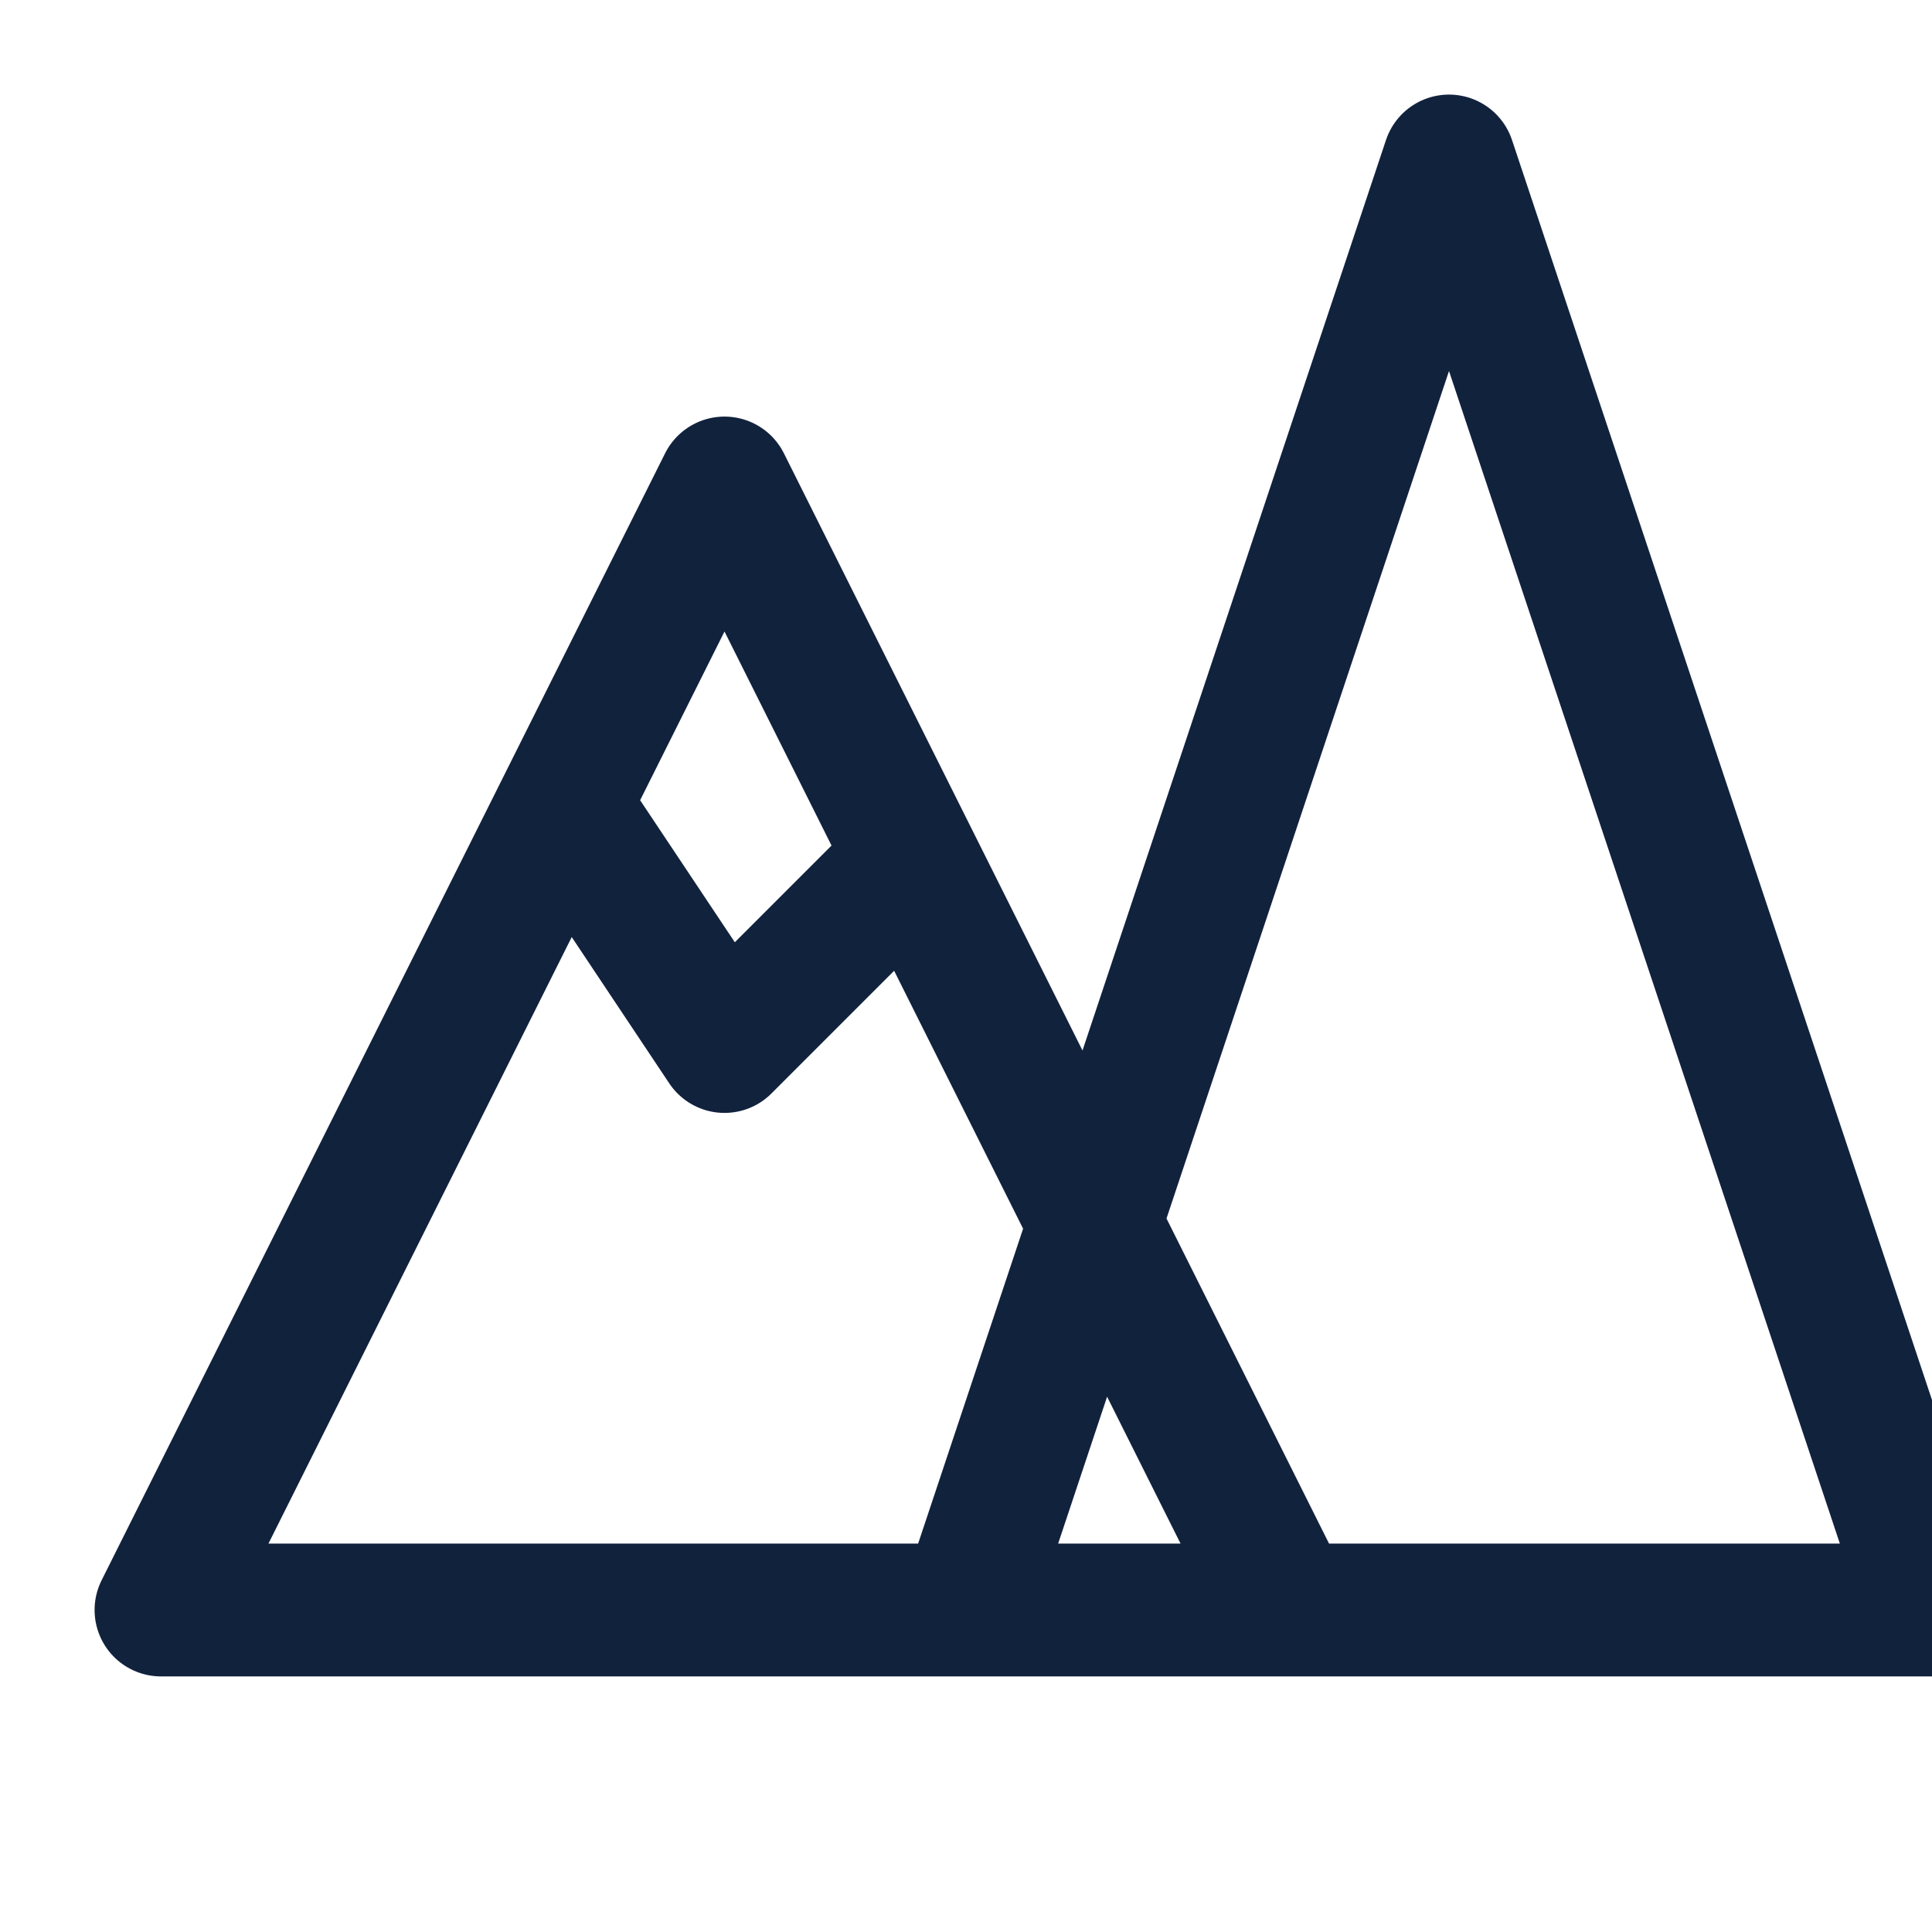
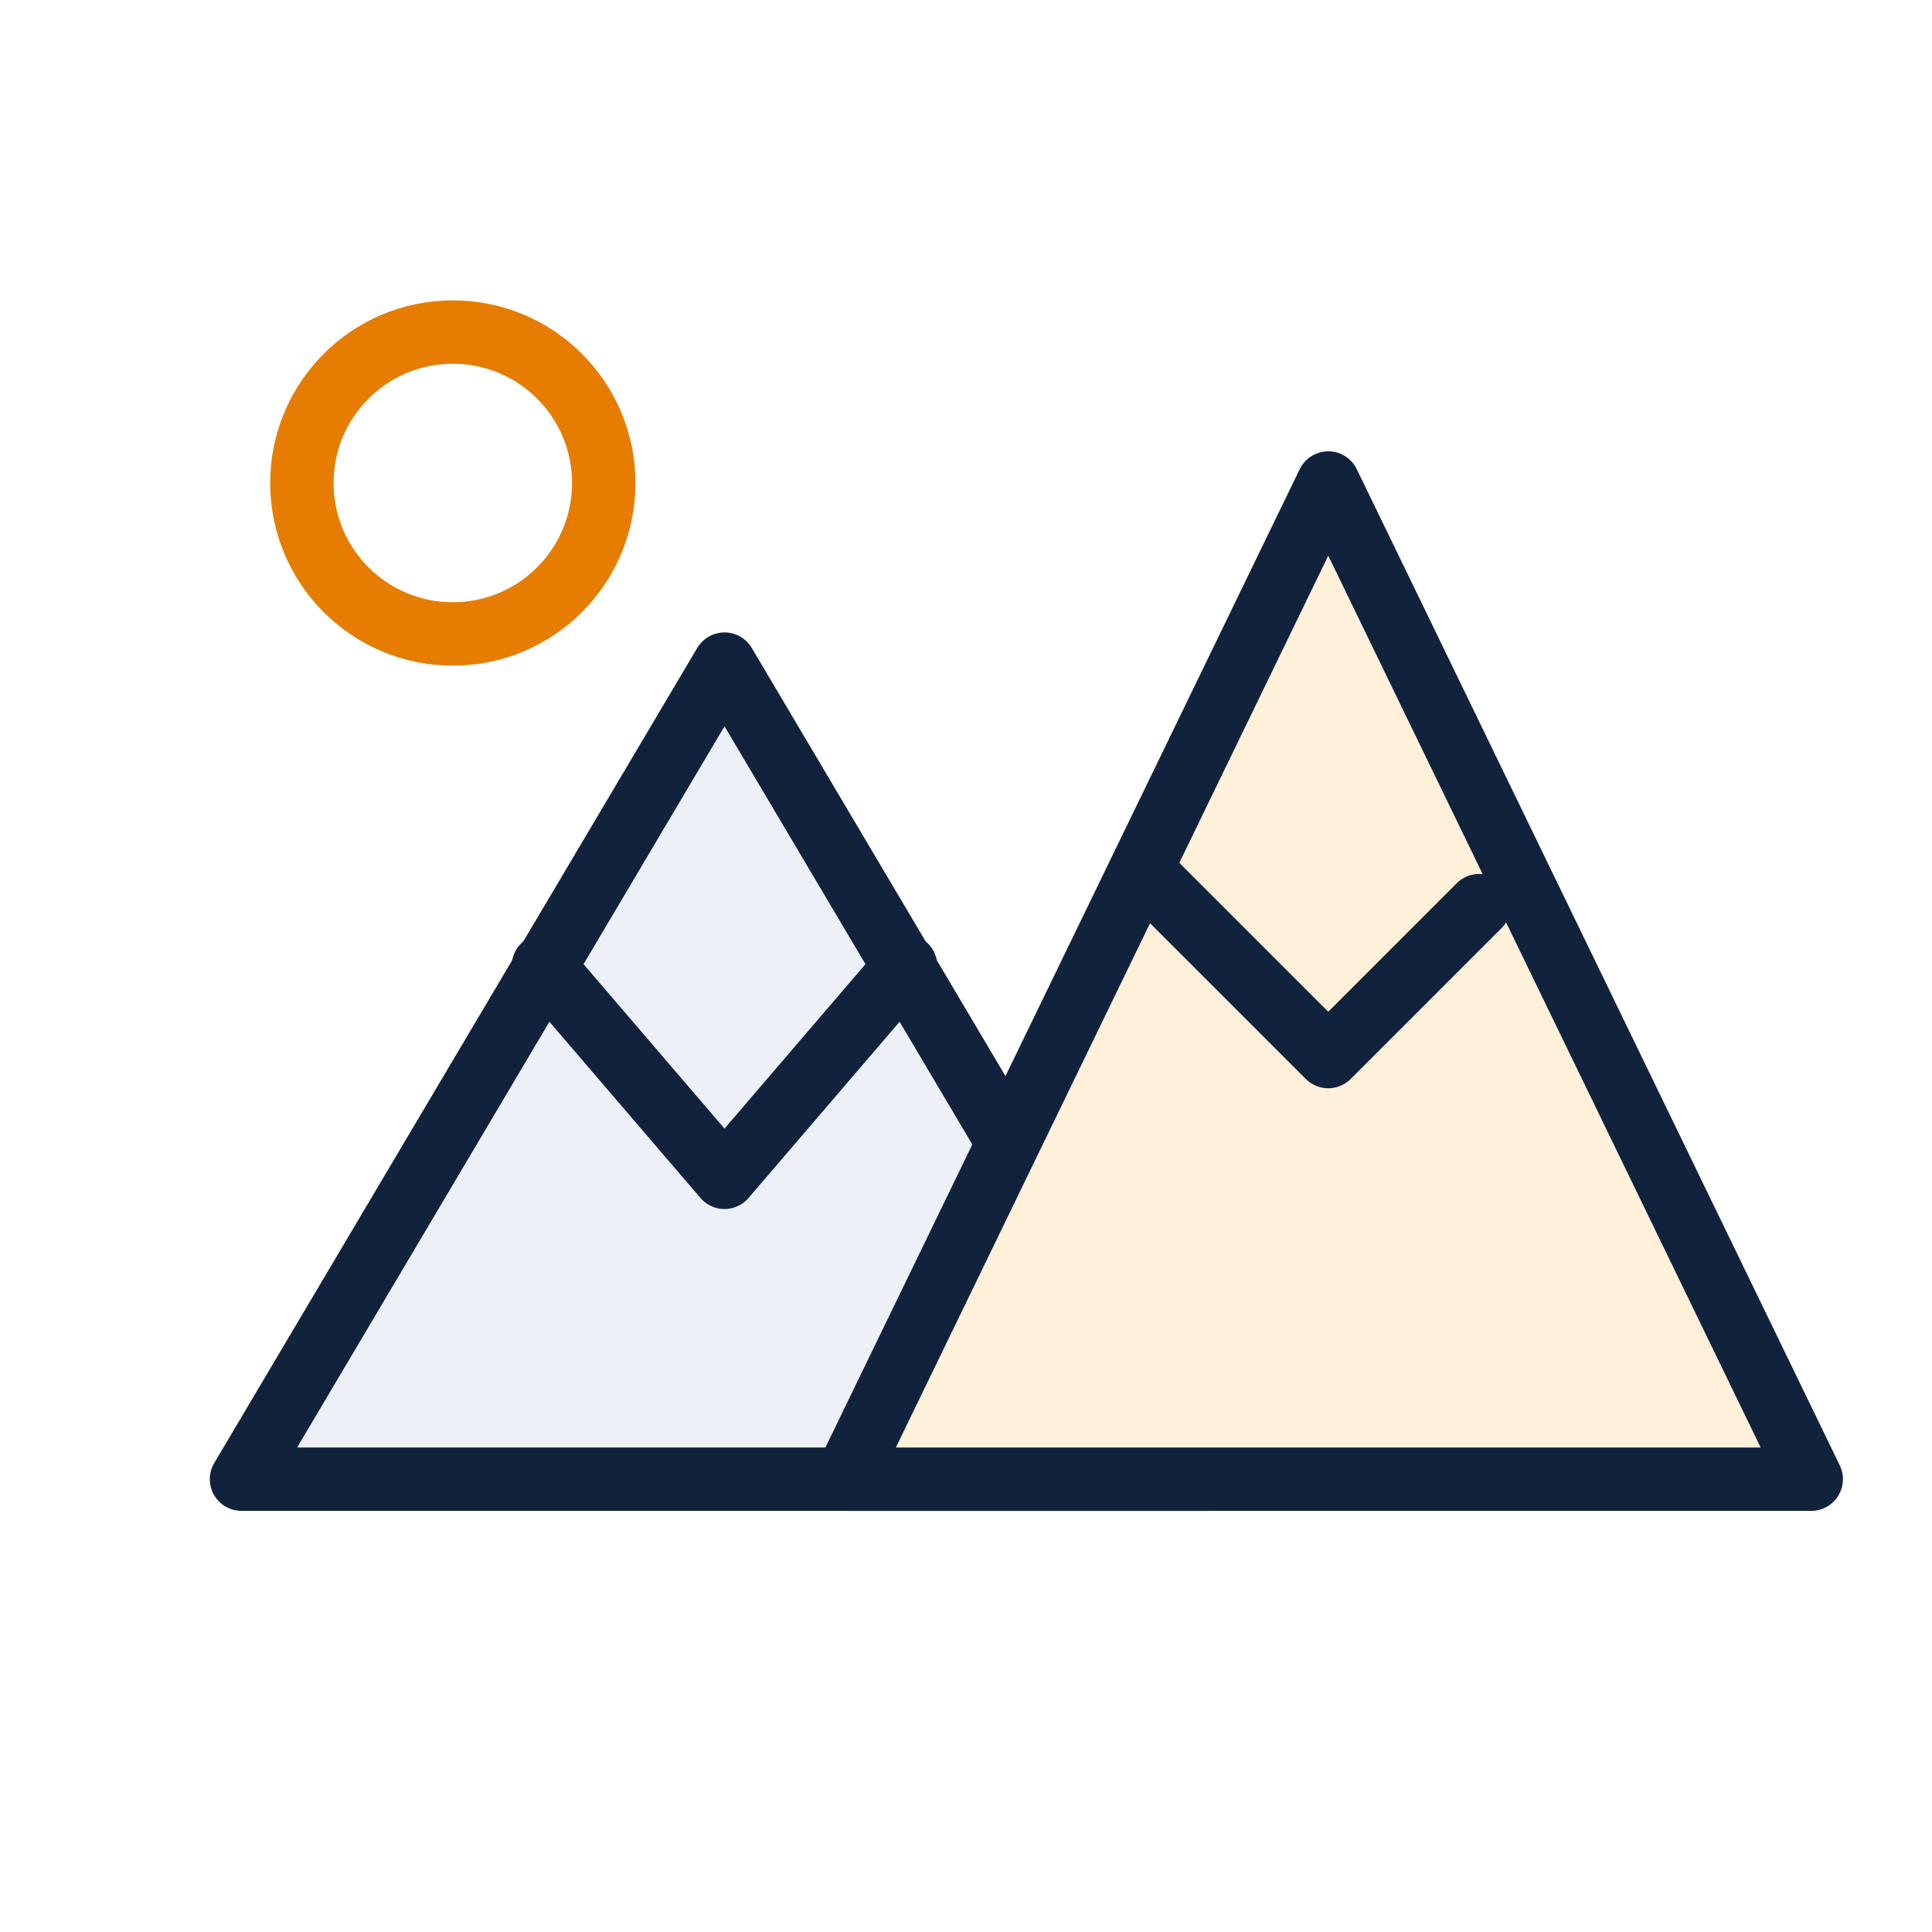
- <svg xmlns="http://www.w3.org/2000/svg" viewBox="0 0 24 24" fill="none" stroke="#11223D" stroke-width="1.65" stroke-linecap="round" stroke-linejoin="round">
-   <path d="M2 20 9 6l7 14H2Zm10 0 6-18 6 18H12ZM7 10l2 3 2-2" />
+ <svg xmlns="http://www.w3.org/2000/svg" viewBox="0 0 64 64" fill="none" stroke="#11223D" stroke-width="2.1" stroke-linecap="round" stroke-linejoin="round">
+   <path d="M8 49 24 22l16 27H8Z" fill="#EDF1F7" />
+   <path d="m28 49 16-33 16 33H28Z" fill="#FFF0DA" />
+   <path d="m18 32 6 7 6-7M38 29l6 6 5-5" />
+   <g stroke="#E67D00">
+     <circle cx="15" cy="16" r="5" />
+   </g>
</svg>
